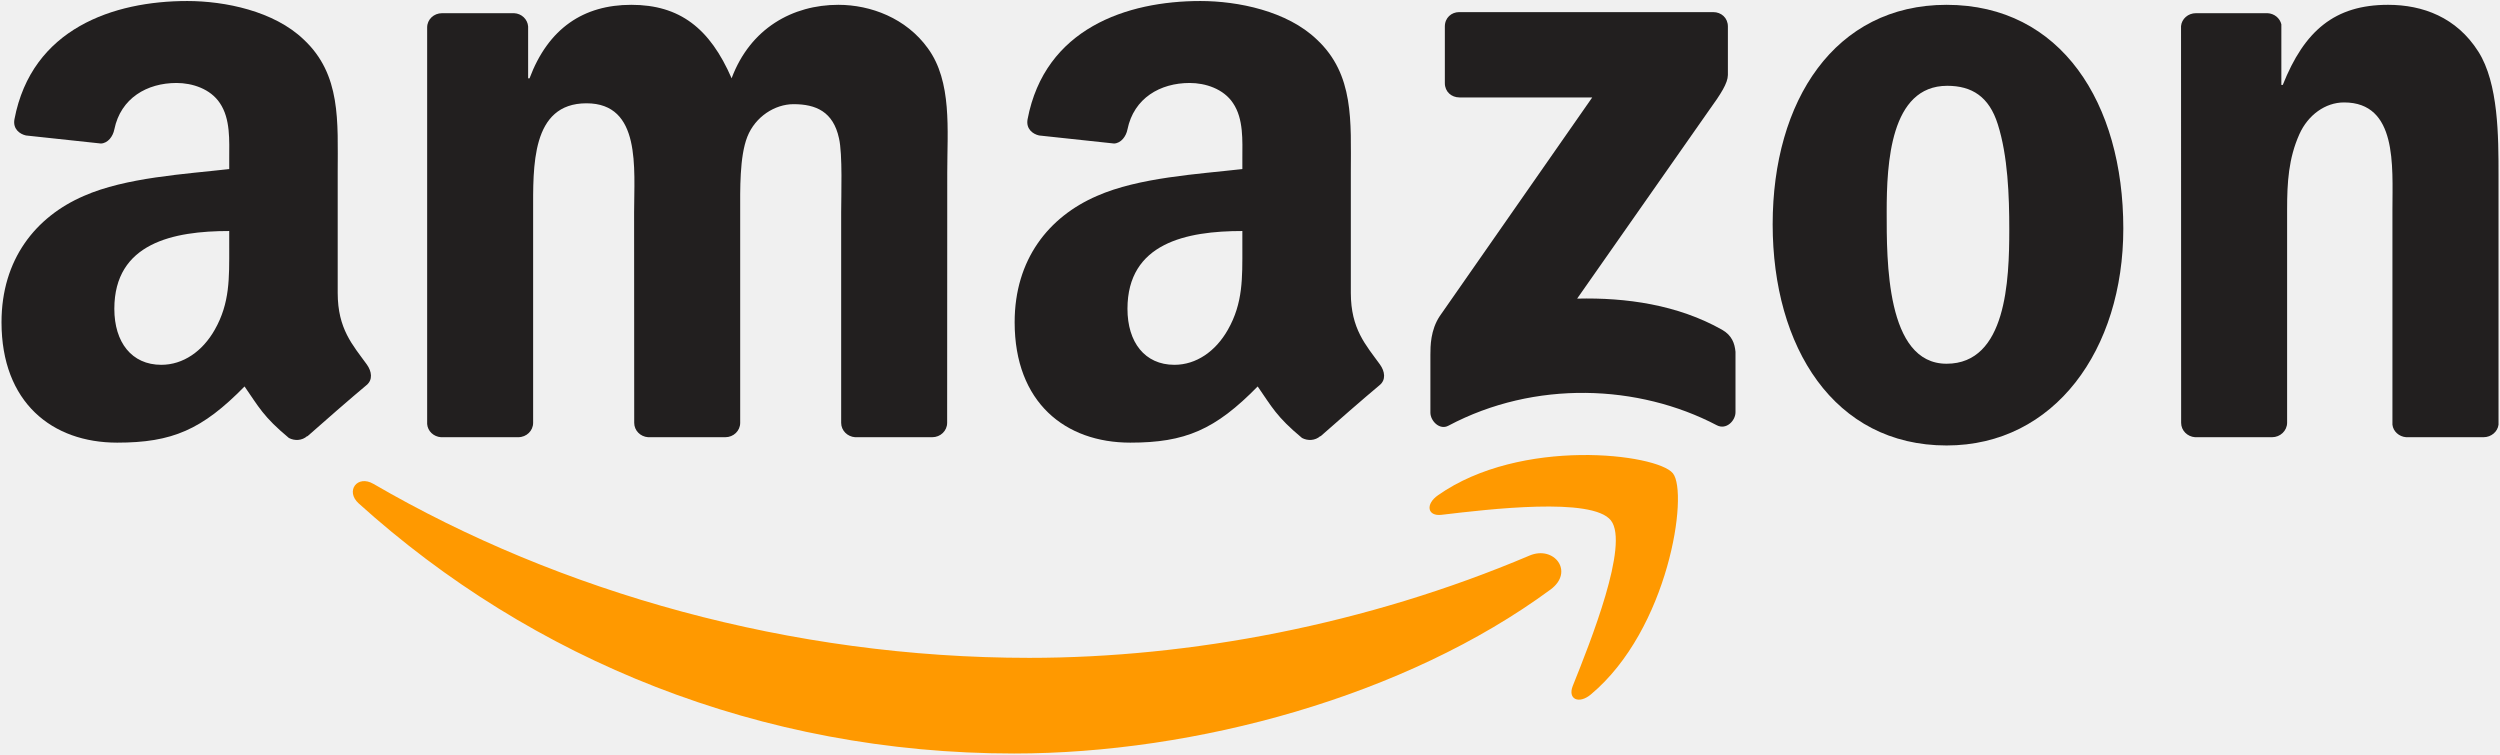
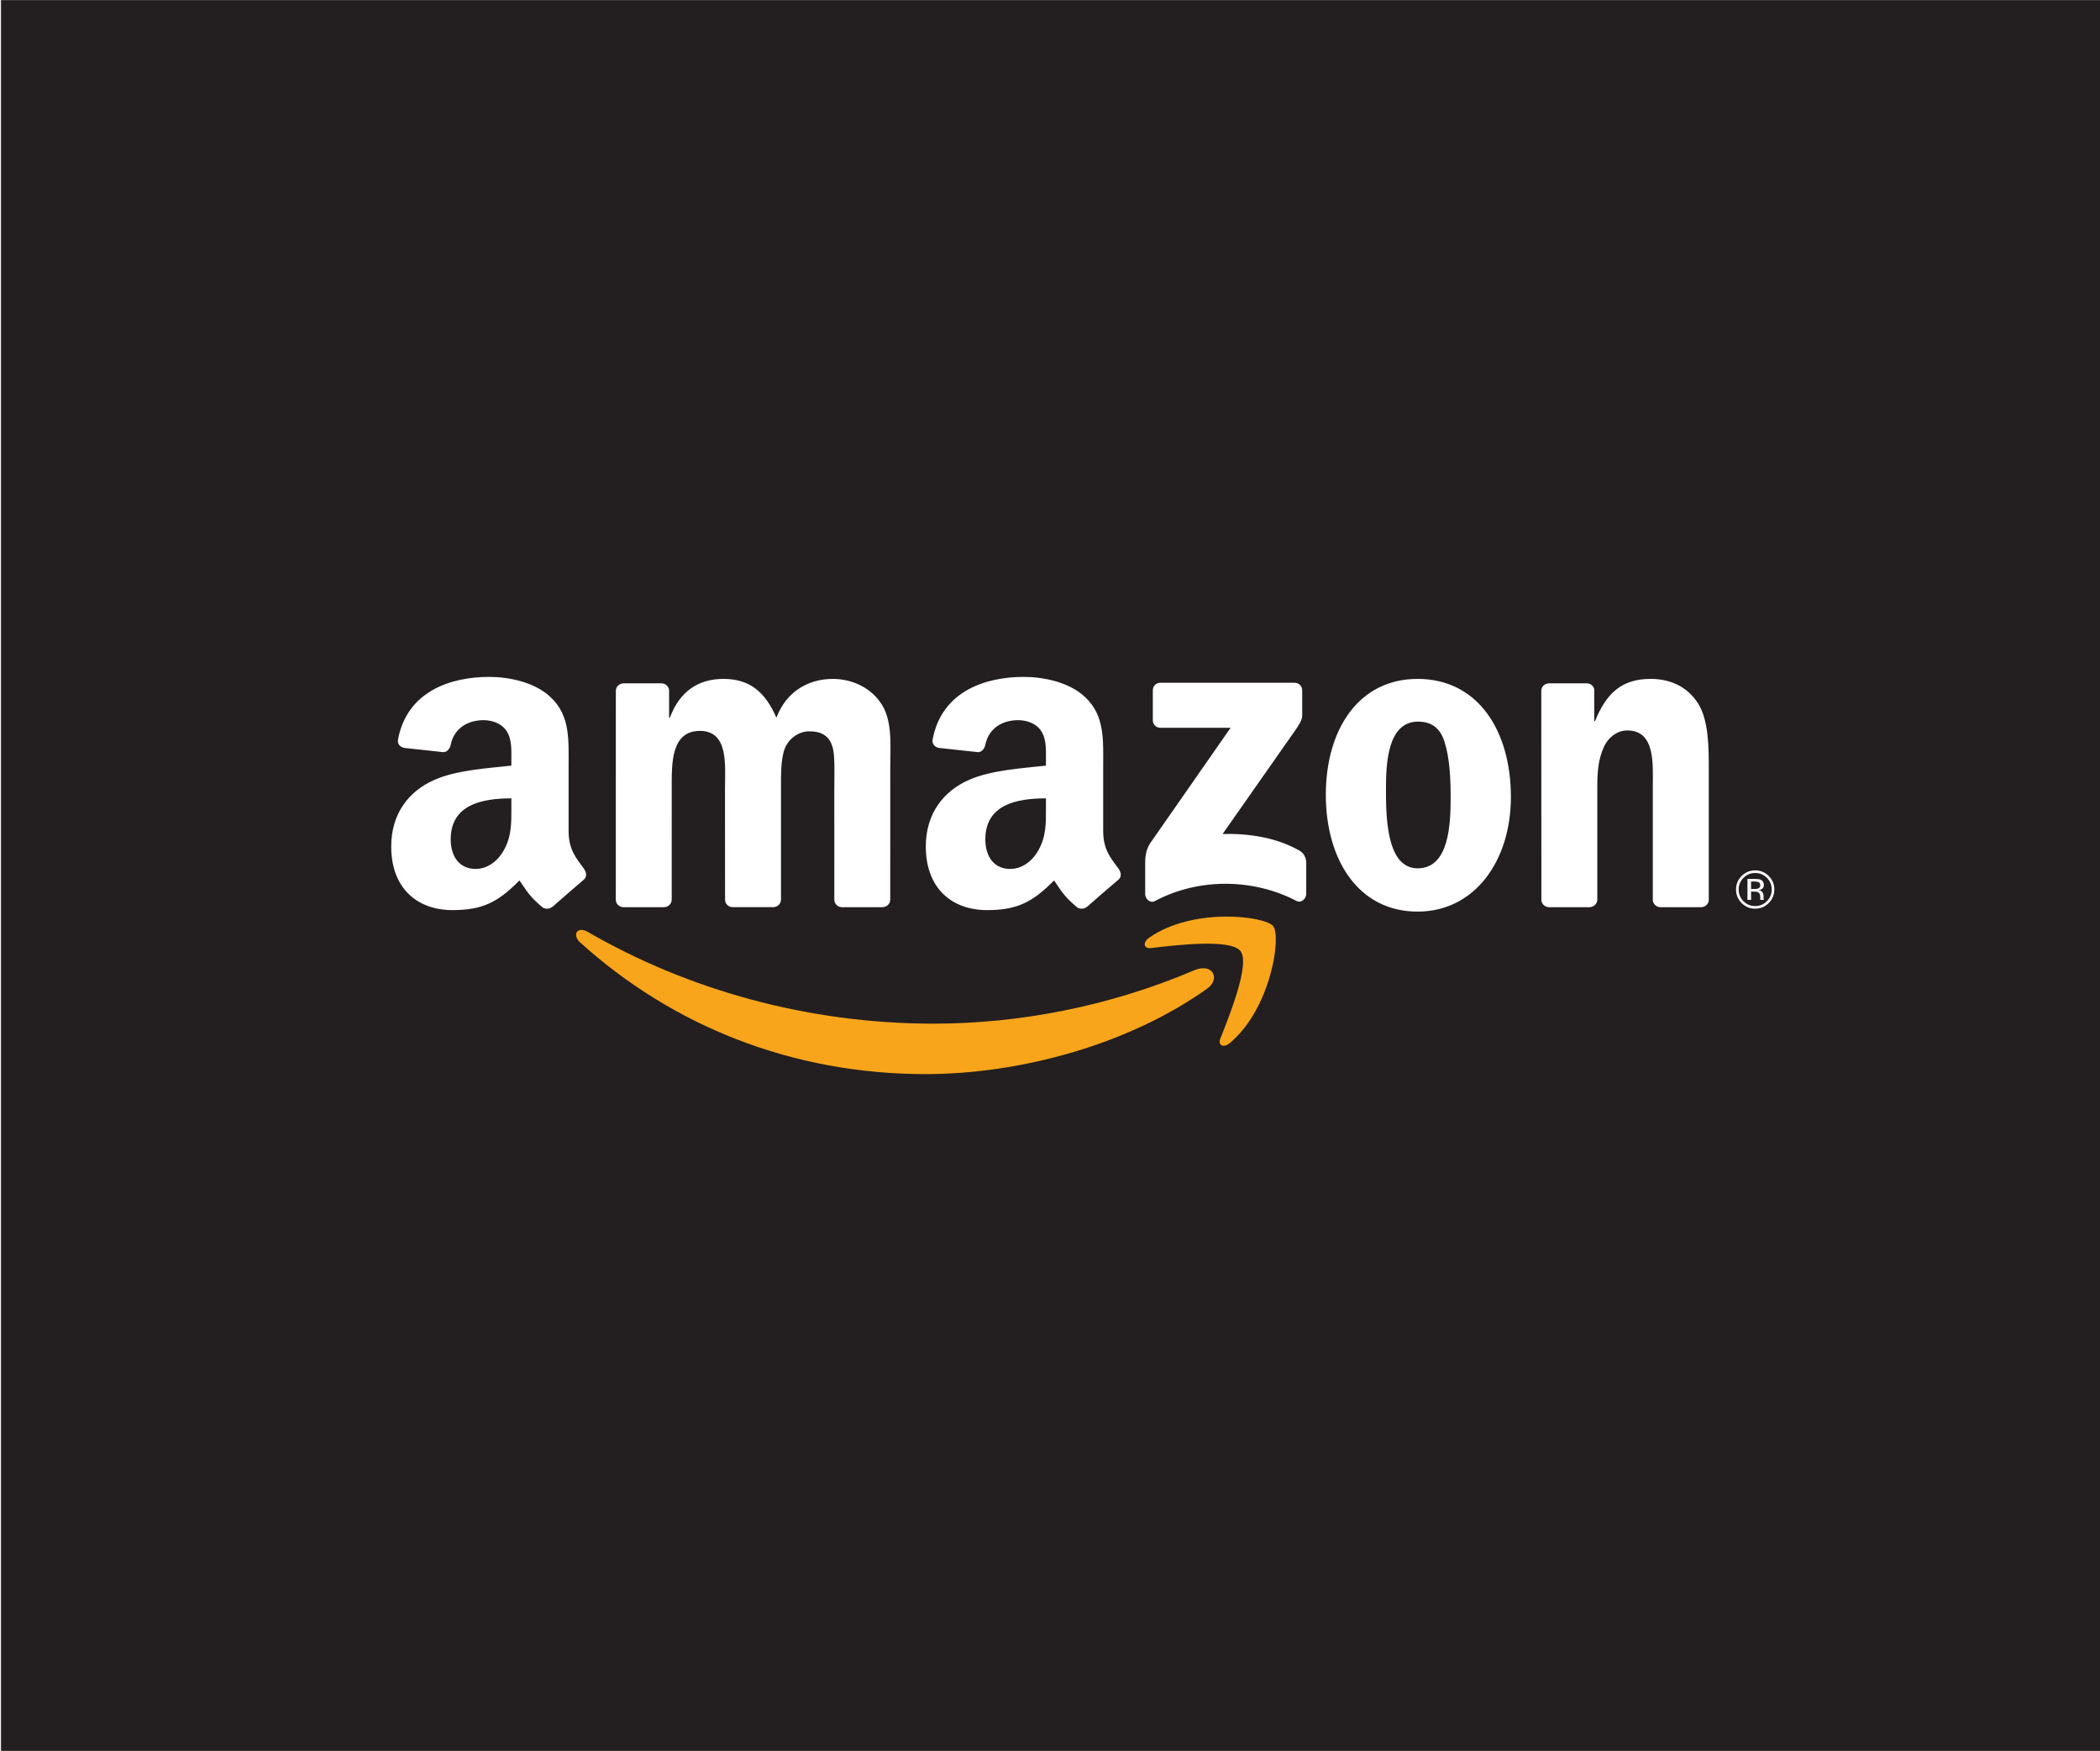
- <svg xmlns="http://www.w3.org/2000/svg" xmlns:xlink="http://www.w3.org/1999/xlink" version="1.1" width="603" height="182" style="fill:#221f1f" id="svg1936">
-   <path d="m 374.006,142.184 c -34.999,25.797 -85.729,39.561 -129.406,39.561 -61.243,0 -116.377,-22.651 -158.088,-60.325 -3.277,-2.963 -0.341,-7 3.592,-4.693 45.014,26.191 100.673,41.947 158.166,41.947 38.775,0 81.43,-8.022 120.65,-24.67 5.925,-2.517 10.88,3.88 5.086,8.18" id="path8" style="fill:#ff9900" />
-   <path d="m 388.557,125.536 c -4.457,-5.715 -29.573,-2.7 -40.846,-1.363 -3.434,0.419 -3.959,-2.569 -0.865,-4.719 20.003,-14.078 52.827,-10.015 56.655,-5.296 3.828,4.745 -0.996,37.647 -19.794,53.351 -2.884,2.412 -5.637,1.127 -4.352,-2.071 4.221,-10.539 13.685,-34.161 9.202,-39.902" id="path10" style="fill:#ff9900" />
-   <path d="M 348.497,20.066 V 6.381 c 0,-2.071 1.573,-3.461 3.461,-3.461 h 61.269 c 1.966,0 3.539,1.416 3.539,3.461 v 11.719 c -0.026,1.966 -1.678,4.536 -4.614,8.599 l -31.749,45.329 c 11.798,-0.288 24.251,1.468 34.947,7.498 2.412,1.363 3.067,3.356 3.251,5.322 V 99.451 c 0,1.992 -2.202,4.326 -4.509,3.12 -18.85,-9.884 -43.887,-10.959 -64.729,0.105 -2.124,1.154 -4.352,-1.154 -4.352,-3.146 V 85.661 c 0,-2.228 0.026,-6.03 2.255,-9.412 l 36.782,-52.748 h -32.011 c -1.966,0 -3.539,-1.389 -3.539,-3.434" id="path12" />
-   <path d="m 124.999,105.454 h -18.64 c -1.783,-0.131 -3.198,-1.468 -3.33,-3.172 V 6.617 c 0,-1.914 1.599,-3.434 3.592,-3.434 h 17.382 c 1.809,0.079 3.251,1.468 3.382,3.198 v 12.505 h 0.341 c 4.536,-12.086 13.056,-17.723 24.539,-17.723 11.666,0 18.955,5.637 24.198,17.723 4.509,-12.086 14.76,-17.723 25.745,-17.723 7.813,0 16.359,3.225 21.576,10.461 5.899,8.049 4.693,19.741 4.693,29.992 l -0.026,60.377 c 0,1.914 -1.599,3.461 -3.592,3.461 h -18.614 c -1.861,-0.131 -3.356,-1.625 -3.356,-3.461 V 51.29 c 0,-4.037 0.367,-14.105 -0.524,-17.932 -1.389,-6.423 -5.558,-8.232 -10.959,-8.232 -4.509,0 -9.228,3.015 -11.142,7.839 -1.914,4.824 -1.73,12.899 -1.73,18.326 v 50.703 c 0,1.914 -1.599,3.461 -3.592,3.461 h -18.614 c -1.888,-0.131 -3.356,-1.625 -3.356,-3.461 L 152.946,51.29 c 0,-10.67 1.757,-26.374 -11.483,-26.374 -13.397,0 -12.872,15.311 -12.872,26.374 v 50.703 c 0,1.914 -1.599,3.461 -3.592,3.461" id="path14" />
-   <path d="m 469.514,1.164 c 27.659,0 42.629,23.752 42.629,53.954 0,29.179 -16.543,52.329 -42.629,52.329 -27.161,0 -41.947,-23.752 -41.947,-53.351 0,-29.782 14.97,-52.932 41.947,-52.932 m 0.157,19.532 c -13.738,0 -14.603,18.719 -14.603,30.385 0,11.693 -0.184,36.651 14.445,36.651 14.445,0 15.127,-20.135 15.127,-32.404 0,-8.075 -0.341,-17.723 -2.779,-25.378 -2.097,-6.659 -6.266,-9.255 -12.191,-9.255" id="path16" />
-   <path d="M 548.008,105.454 H 529.446 c -1.861,-0.131 -3.356,-1.625 -3.356,-3.461 l -0.026,-95.691 c 0.157,-1.757 1.704,-3.12 3.592,-3.12 h 17.277 c 1.625,0.079 2.962,1.18 3.33,2.674 v 14.629 h 0.341 c 5.217,-13.082 12.532,-19.322 25.404,-19.322 8.363,0 16.517,3.015 21.76,11.273 4.876,7.655 4.876,20.528 4.876,29.782 v 60.22 c -0.21,1.678 -1.757,3.015 -3.592,3.015 h -18.693 c -1.704,-0.131 -3.12,-1.389 -3.303,-3.015 V 50.478 c 0,-10.461 1.206,-25.771 -11.667,-25.771 -4.535,0 -8.704,3.041 -10.775,7.655 -2.622,5.846 -2.962,11.667 -2.962,18.116 v 51.516 c -0.026,1.914 -1.652,3.461 -3.644,3.461" id="path18" />
-   <use xlink:href="#path30" transform="translate(244.3672)" id="use28" />
-   <path d="M 55.288,59.758 V 55.721 c -13.475,0 -27.711,2.884 -27.711,18.771 0,8.049 4.168,13.502 11.326,13.502 5.243,0 9.936,-3.225 12.899,-8.468 3.67,-6.449 3.487,-12.505 3.487,-19.767 m 18.797,45.434 c -1.232,1.101 -3.015,1.18 -4.404,0.446 -6.187,-5.138 -7.288,-7.524 -10.696,-12.427 -10.225,10.434 -17.46,13.554 -30.726,13.554 -15.678,0 -27.895,-9.674 -27.895,-29.048 0,-15.127 8.206,-25.43 19.872,-30.464 10.12,-4.457 24.251,-5.243 35.052,-6.476 v -2.412 c 0,-4.431 0.341,-9.674 -2.255,-13.502 -2.281,-3.434 -6.633,-4.85 -10.461,-4.85 -7.105,0 -13.449,3.644 -14.996,11.195 -0.315,1.678 -1.547,3.33 -3.225,3.408 L 6.263,32.676 C 4.742,32.335 3.064,31.103 3.484,28.77 7.652,6.853 27.446,0.246 45.169,0.246 c 9.071,0 20.921,2.412 28.078,9.281 9.071,8.468 8.206,19.767 8.206,32.063 v 29.048 c 0,8.73 3.618,12.558 7.026,17.277 1.206,1.678 1.468,3.697 -0.052,4.955 -3.801,3.172 -10.565,9.071 -14.288,12.374 l -0.052,-0.052" id="path30" />
+ <svg xmlns="http://www.w3.org/2000/svg" width="2500" height="2084" viewBox="0 0 1020.152 850.289">
+   <path fill="#231f20" d="M.5 0h1019.652v850.289H.5z" />
+   <path d="M560.022 349.746v-14.519c.016-2.21 1.682-3.688 3.697-3.688h65.109c2.097 0 3.76 1.52 3.76 3.675v12.474c-.025 2.059-1.786 4.798-4.904 9.134l-33.754 48.153c12.526-.293 25.779 1.578 37.161 7.98 2.564 1.448 3.261 3.559 3.456 5.658v15.527c0 2.146-2.344 4.625-4.783 3.334-20.062-10.524-46.659-11.668-68.817.126-2.27 1.213-4.632-1.216-4.632-3.362v-14.771c0-2.354.038-6.391 2.418-9.983l39.071-56.066h-34.013c-2.078-.001-3.745-1.483-3.769-3.672zM322.506 440.531h-19.812c-1.885-.115-3.404-1.533-3.544-3.344l.018-101.712c0-2.028 1.697-3.663 3.818-3.663l18.448-.007c1.933.106 3.478 1.566 3.605 3.422v13.284h.363c4.797-12.844 13.871-18.847 26.064-18.847 12.399 0 20.144 6.003 25.707 18.847 4.812-12.844 15.712-18.847 27.374-18.847 8.326 0 17.378 3.431 22.934 11.137 6.295 8.538 4.994 20.972 4.994 31.864l-.008 64.199c0 2.04-1.727 3.666-3.829 3.666h-19.781c-1.997-.115-3.557-1.696-3.557-3.645l-.008-53.936c0-4.276.362-14.965-.564-19.05-1.49-6.845-5.925-8.771-11.657-8.771-4.787 0-9.791 3.212-11.832 8.35-2.024 5.141-1.848 13.683-1.848 19.471v53.913c0 2.04-1.712 3.666-3.822 3.666h-19.785c-1.992-.115-3.562-1.696-3.562-3.645l-.025-53.936c0-11.351 1.859-28.034-12.189-28.034-14.252 0-13.693 16.281-13.693 28.034l-.008 53.913c-.002 2.045-1.68 3.671-3.801 3.671zM688.66 329.665c29.376 0 45.312 25.253 45.312 57.354 0 31.015-17.602 55.659-45.312 55.659-28.859 0-44.59-25.299-44.59-56.742 0-31.655 15.909-56.271 44.59-56.271zm.188 20.75c-14.629 0-15.557 19.927-15.557 32.301 0 12.419-.186 38.946 15.368 38.946 15.316 0 16.044-21.393 16.044-34.414 0-8.572-.36-18.84-2.957-26.979-2.212-7.074-6.652-9.854-12.898-9.854zM772.086 440.531h-19.753c-1.996-.115-3.555-1.696-3.555-3.645l-.042-101.749c.174-1.866 1.814-3.326 3.814-3.326l18.396-.007c1.74.092 3.163 1.275 3.522 2.857v15.546h.373c5.545-13.898 13.28-20.544 26.967-20.544 8.889 0 17.598 3.216 23.145 12.001 5.148 8.106 5.148 21.815 5.148 31.654v64c-.229 1.822-1.854 3.212-3.758 3.212h-19.892c-1.807-.107-3.307-1.476-3.535-3.212v-55.221c0-11.11 1.314-27.399-12.396-27.399-4.816 0-9.207 3.22-11.439 8.146-2.769 6.21-3.132 12.397-3.132 19.254v54.767c-.05 2.04-1.754 3.666-3.863 3.666zM283.681 421.869c-3.604-5.019-7.459-9.07-7.459-18.356V372.64c0-13.062.935-25.067-8.716-34.075-7.607-7.303-20.204-9.876-29.851-9.876-18.855 0-39.881 7.037-44.298 30.334-.47 2.492 1.334 3.785 2.96 4.151l19.202 2.081c1.785-.092 3.096-1.871 3.44-3.652 1.652-8.035 8.375-11.904 15.931-11.904 4.062 0 8.696 1.51 11.117 5.155 2.779 4.065 2.406 9.655 2.406 14.374v2.551c-11.498 1.293-26.513 2.147-37.246 6.871-12.419 5.374-21.12 16.293-21.12 32.394 0 20.604 12.964 30.899 29.63 30.899 14.115 0 21.792-3.33 32.678-14.411 3.6 5.208 4.775 7.721 11.351 13.214 1.479.783 3.367.721 4.684-.467l.044.048c3.959-3.529 11.16-9.779 15.185-13.166 1.607-1.334 1.323-3.496.062-5.292zm-38.98-8.901c-3.156 5.549-8.148 8.986-13.705 8.986-7.604 0-12.05-5.795-12.05-14.352 0-16.866 15.144-19.926 29.47-19.926v4.28c0 7.699.181 14.142-3.715 21.012zM543.393 421.869c-3.632-5.019-7.48-9.07-7.48-18.356V372.64c0-13.062.928-25.067-8.724-34.075-7.573-7.303-20.188-9.876-29.816-9.876-18.851 0-39.889 7.037-44.302 30.334-.47 2.492 1.334 3.785 2.957 4.151l19.19 2.081c1.813-.092 3.114-1.871 3.452-3.652 1.662-8.035 8.356-11.904 15.923-11.904 4.072 0 8.716 1.51 11.113 5.155 2.772 4.065 2.402 9.655 2.402 14.374v2.551c-11.483 1.293-26.49 2.147-37.23 6.871-12.419 5.374-21.132 16.293-21.132 32.394 0 20.604 12.956 30.899 29.645 30.899 14.078 0 21.796-3.33 32.67-14.411 3.592 5.208 4.776 7.721 11.351 13.214 1.49.783 3.359.721 4.669-.467l.043.048c3.968-3.529 11.167-9.779 15.213-13.166 1.612-1.334 1.336-3.496.056-5.292zm-38.994-8.901c-3.131 5.549-8.143 8.986-13.705 8.986-7.604 0-12.031-5.795-12.031-14.352 0-16.866 15.124-19.926 29.447-19.926v4.28c0 7.699.192 14.142-3.711 21.012z" fill="#fff" />
+   <g fill="#f9a51b">
+     <path d="M586.477 480.055c-37.793 26.976-90.436 41.545-136.88 41.545-65.057 0-123.044-23.549-167.721-63.893-4.132-3.732-1.464-8.109 3.674-5.156 48.602 28.107 106.849 44.551 167.965 44.551 41.215 0 84.992-8.207 126.593-25.905 9.096-3.877 12.866 4.215 6.369 8.858z" />
+     <path d="M602.626 461.848c-4.78-6.106-31.47-2.887-43.461-1.471-3.609.443-4.197-2.732-.907-5.027 21.288-14.881 56.185-10.549 60.22-5.637 4.081 5.053-1.078 40.066-21.022 56.779-3.075 2.588-5.962 1.184-4.608-2.203 4.476-11.228 14.534-36.357 9.778-42.441z" />
+   </g>
+   <path d="M852.636 423.922c2.231 0 4.129.785 5.694 2.355 1.563 1.556 2.352 3.448 2.352 5.663 0 2.229-.787 4.124-2.352 5.69-1.56 1.571-3.455 2.358-5.694 2.358-2.233 0-4.129-.787-5.689-2.358-1.555-1.566-2.335-3.463-2.335-5.69 0-2.215.78-4.107 2.352-5.663 1.565-1.57 3.462-2.355 5.672-2.355zm9.306 7.999c0-2.564-.913-4.749-2.725-6.553-1.814-1.806-4.019-2.709-6.59-2.709-2.559 0-4.738.903-6.555 2.709-1.811 1.813-2.723 3.995-2.723 6.553 0 2.579.9 4.778 2.7 6.59 1.805 1.827 4.004 2.74 6.575 2.74 2.572 0 4.775-.913 6.591-2.74 1.814-1.815 2.727-4.013 2.727-6.59zm-6.844-2.007c0 .766-.353 1.287-1.062 1.567-.395.154-.972.222-1.74.222h-1.647v-3.637h1.552c1.018 0 1.748.116 2.214.368.453.254.683.74.683 1.48zm-6.206-3.112v10.172h1.756v-4.009h1.438c.972 0 1.65.113 2.032.324.657.388.979 1.156.979 2.336v.806l.039.325.022.115c.016.029.022.069.03.103h1.67l-.065-.13c-.05-.088-.078-.258-.094-.526-.021-.271-.021-.521-.021-.759v-.739c0-.514-.193-1.042-.555-1.585-.373-.536-.95-.868-1.749-.991.629-.1 1.119-.262 1.475-.492.673-.436 1.01-1.104 1.01-2.009 0-1.276-.536-2.134-1.593-2.576-.593-.241-1.524-.363-2.794-.363l-3.58-.002z" fill="#fff" />
</svg>
